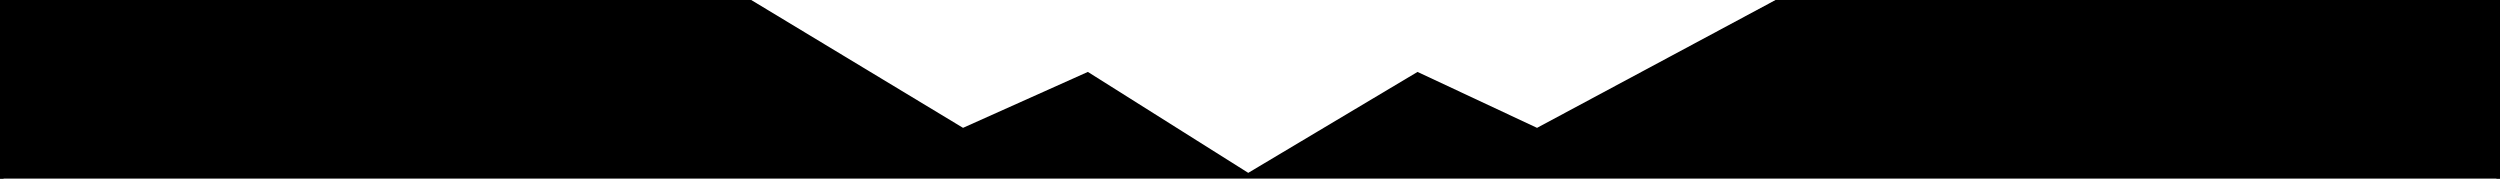
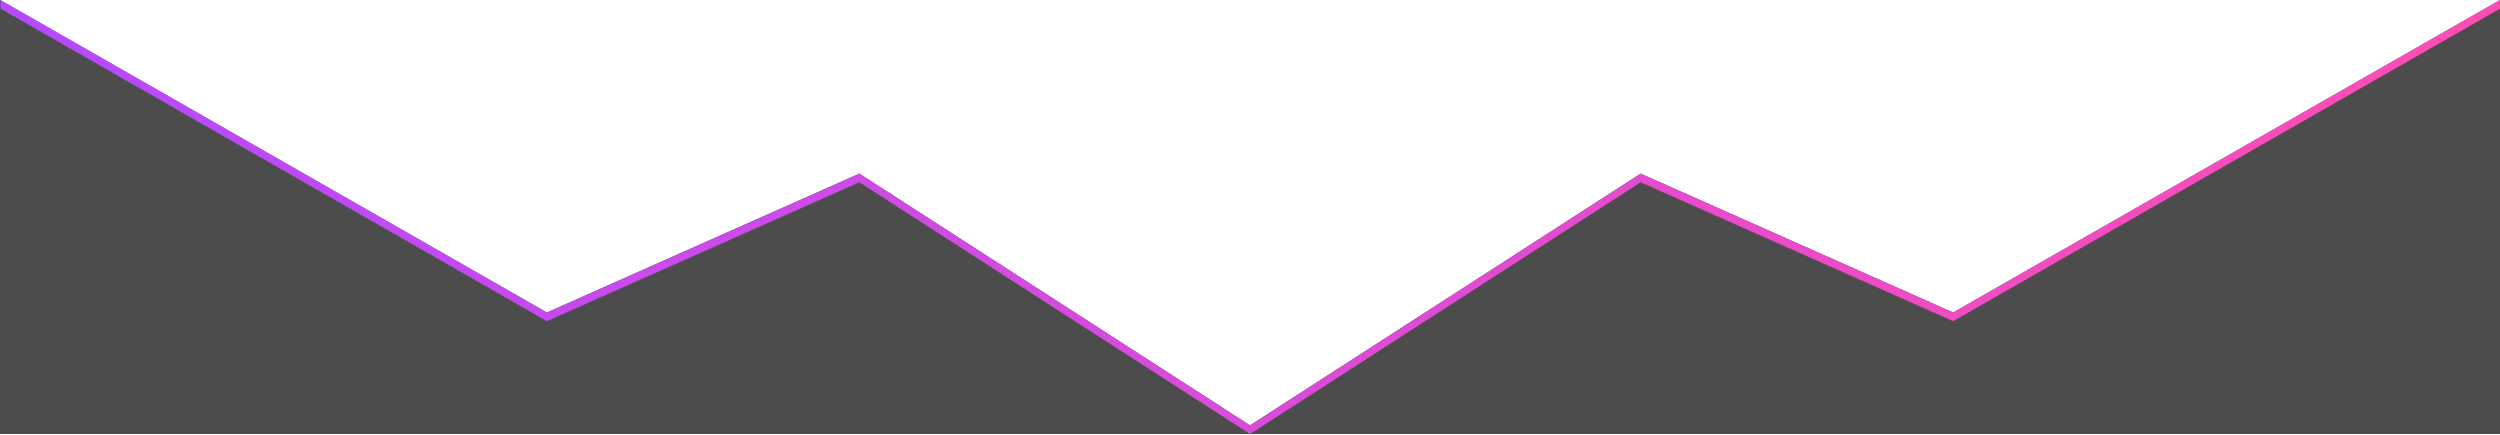
- <svg xmlns="http://www.w3.org/2000/svg" className="boundary" width="700" height="50" viewBox="0 0 700 50" fill="none">
-   <path d="M304.5 20.408L269.5 36.224L210 0H0V50H700V0H497.5L430.5 36.224L397 20.408L349.5 48.98L304.5 20.408Z" fill="black" fillOpacity="0.7" />
-   <path fillRule="evenodd" clipRule="evenodd" d="M0 0H210.337L269.649 35.796L304.604 20.137L349.508 48.4L396.905 20.137L430.37 35.8L497.166 0H700V50H699.001V1.01H497.414L430.4 36.927L396.961 21.277L349.494 49.58L304.525 21.277L269.581 36.931L210.062 1.01H0.999V50H0V0Z" fill="url(#gradient)" />
+ <svg xmlns="http://www.w3.org/2000/svg" width="288" height="50" viewBox="0 0 288 50" fill="none">
+   <path d="M99 20L63 36L0 0V50H288V0L225 36L189 20L144 49L99 20Z" fill="black" fill-opacity="0.7" />
+   <path d="M0.062 0L63 36L99 20L144 49L189 20L225 36L288 0V1L225 37L189 21L144 50L99 21L63 37L0.062 1V0Z" fill="url(#boundary_fill)" />
  <defs>
-     <linearGradient id="gradient" x1="0" y1="0" x2="700" y2="0" gradientUnits="userSpaceOnUse">
-       <stop stopColor="#00FFFF" />
-       <stop offset="0.5" stopColor="#FF00FF" />
-       <stop offset="1" stopColor="#FFFF00" />
+     <linearGradient id="boundary_fill" x1="-0" y1="-4.76803e-10" x2="287.499" y2="-3.62848e-06" gradientUnits="userSpaceOnUse">
+       <stop stop-color="#B54AFF" />
+       <stop offset="1" stop-color="#FF4CB4" />
    </linearGradient>
  </defs>
</svg>
